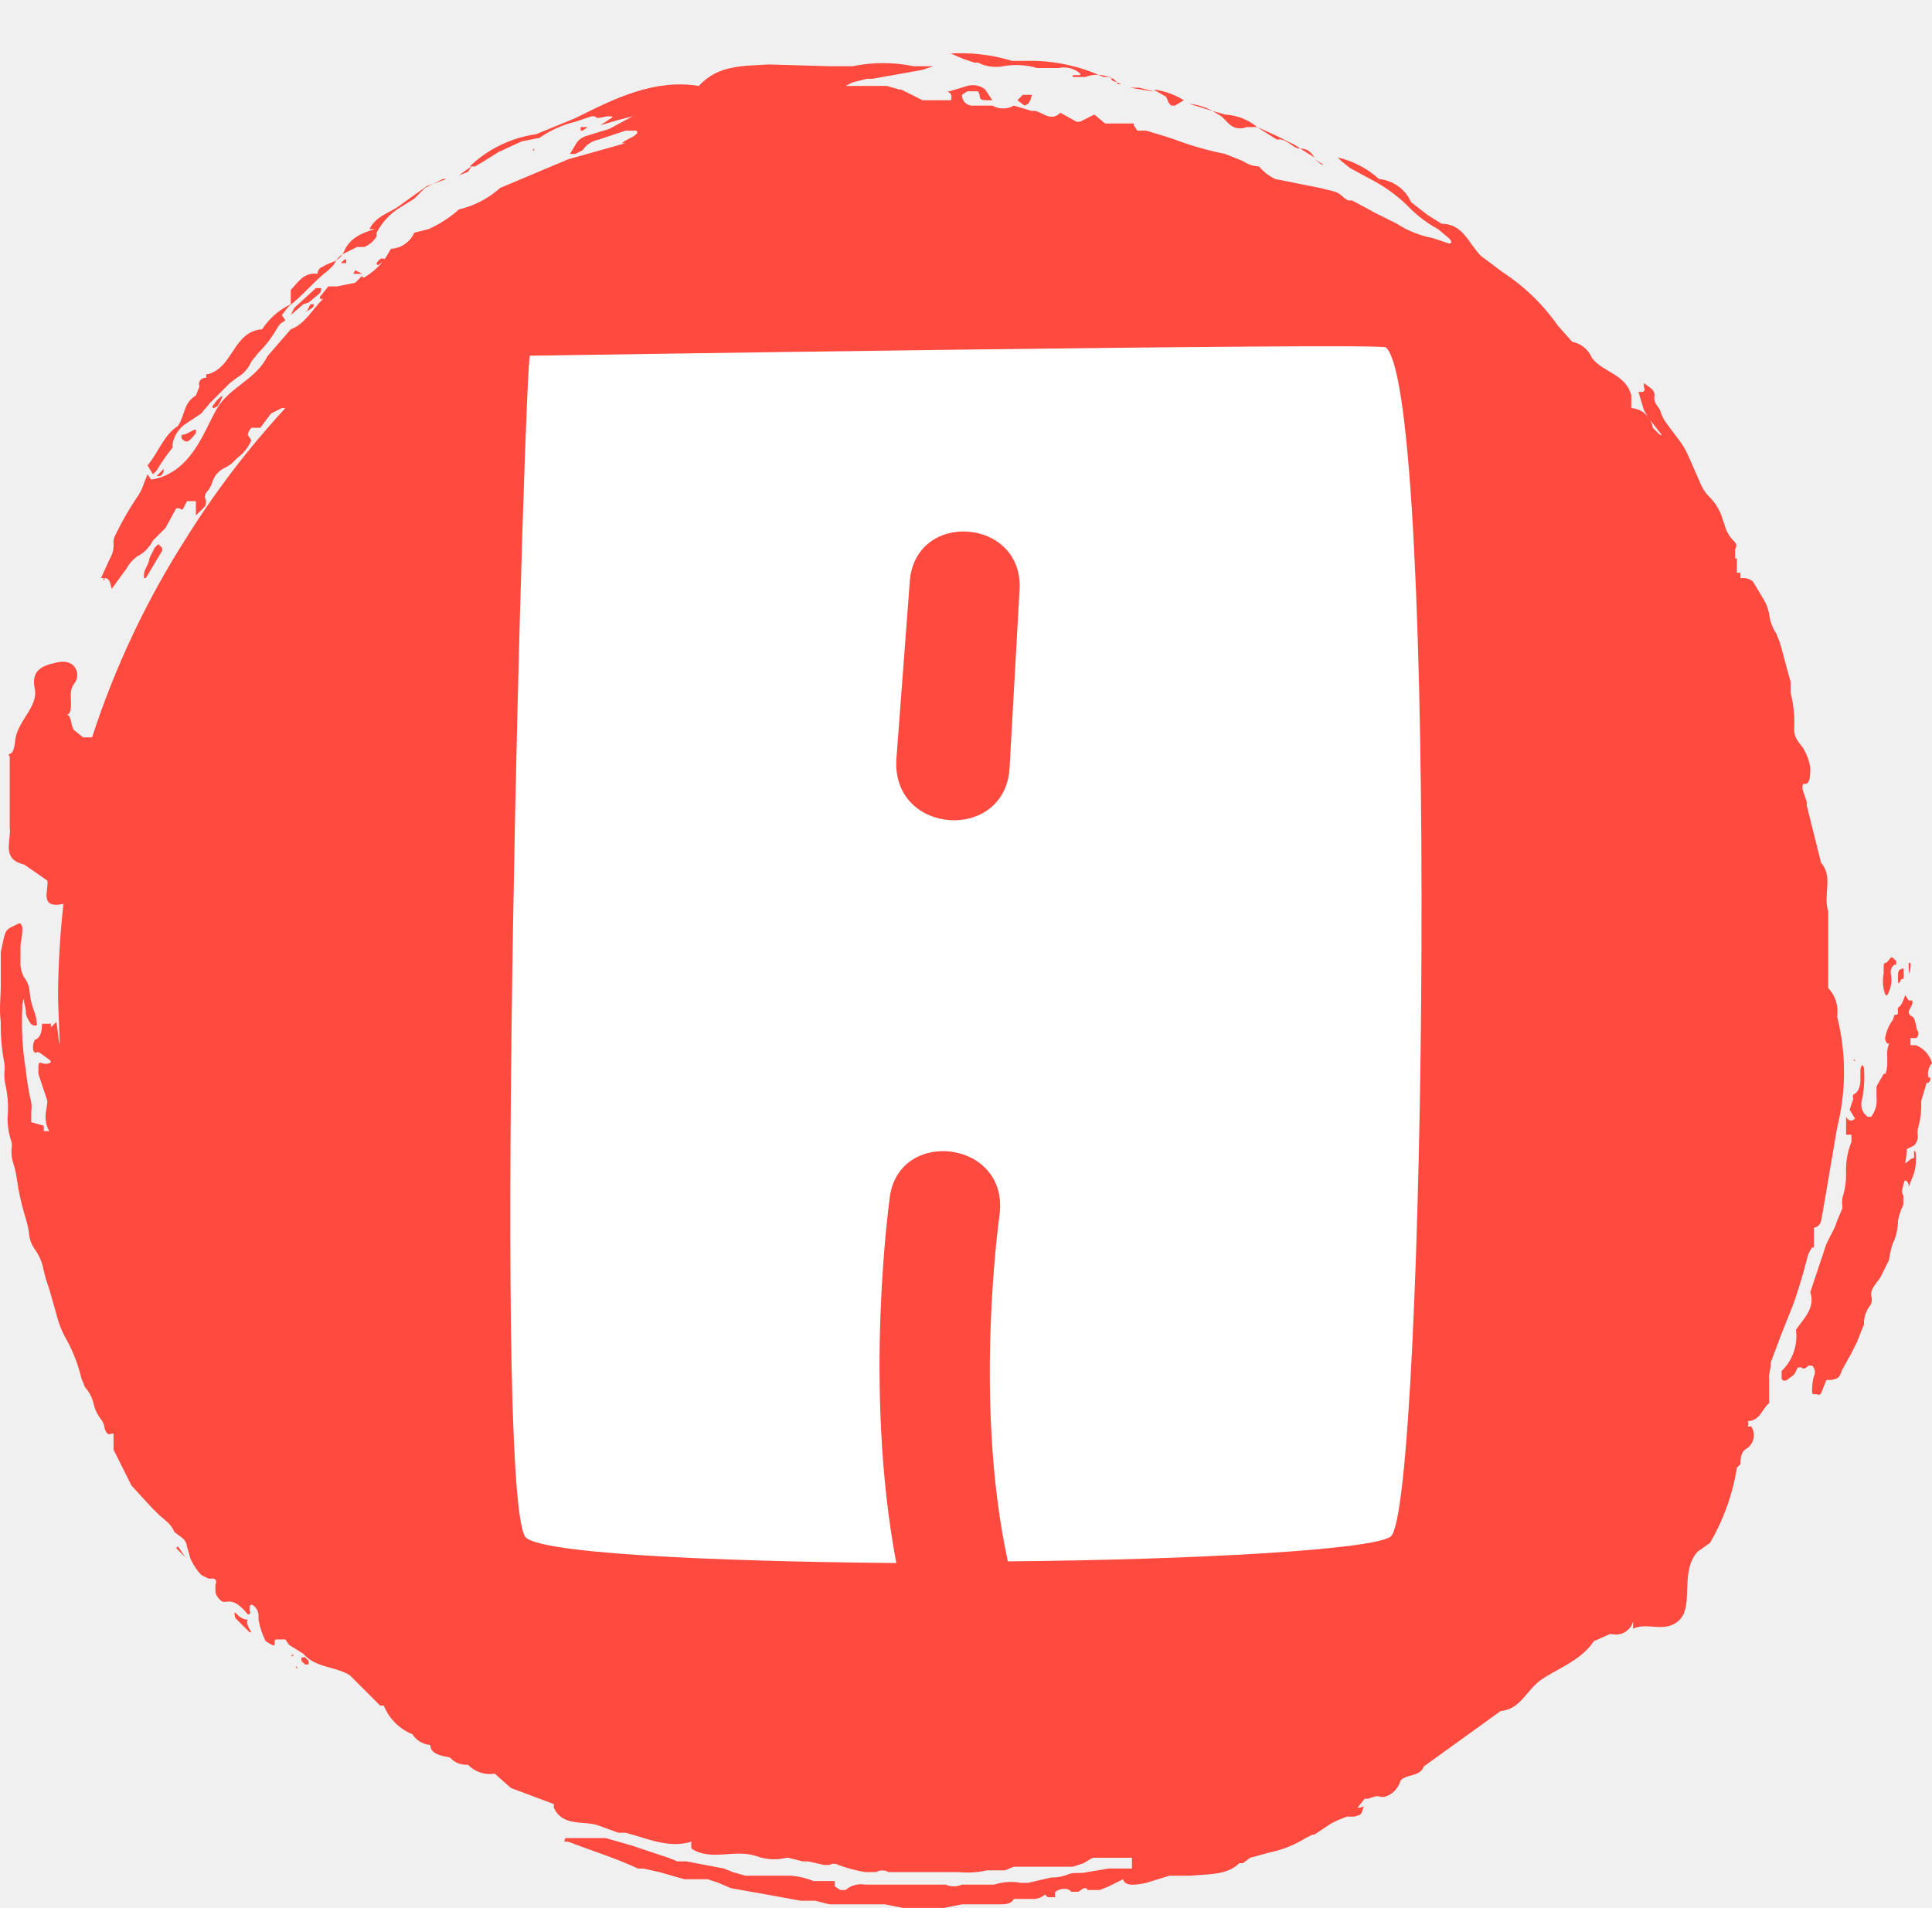
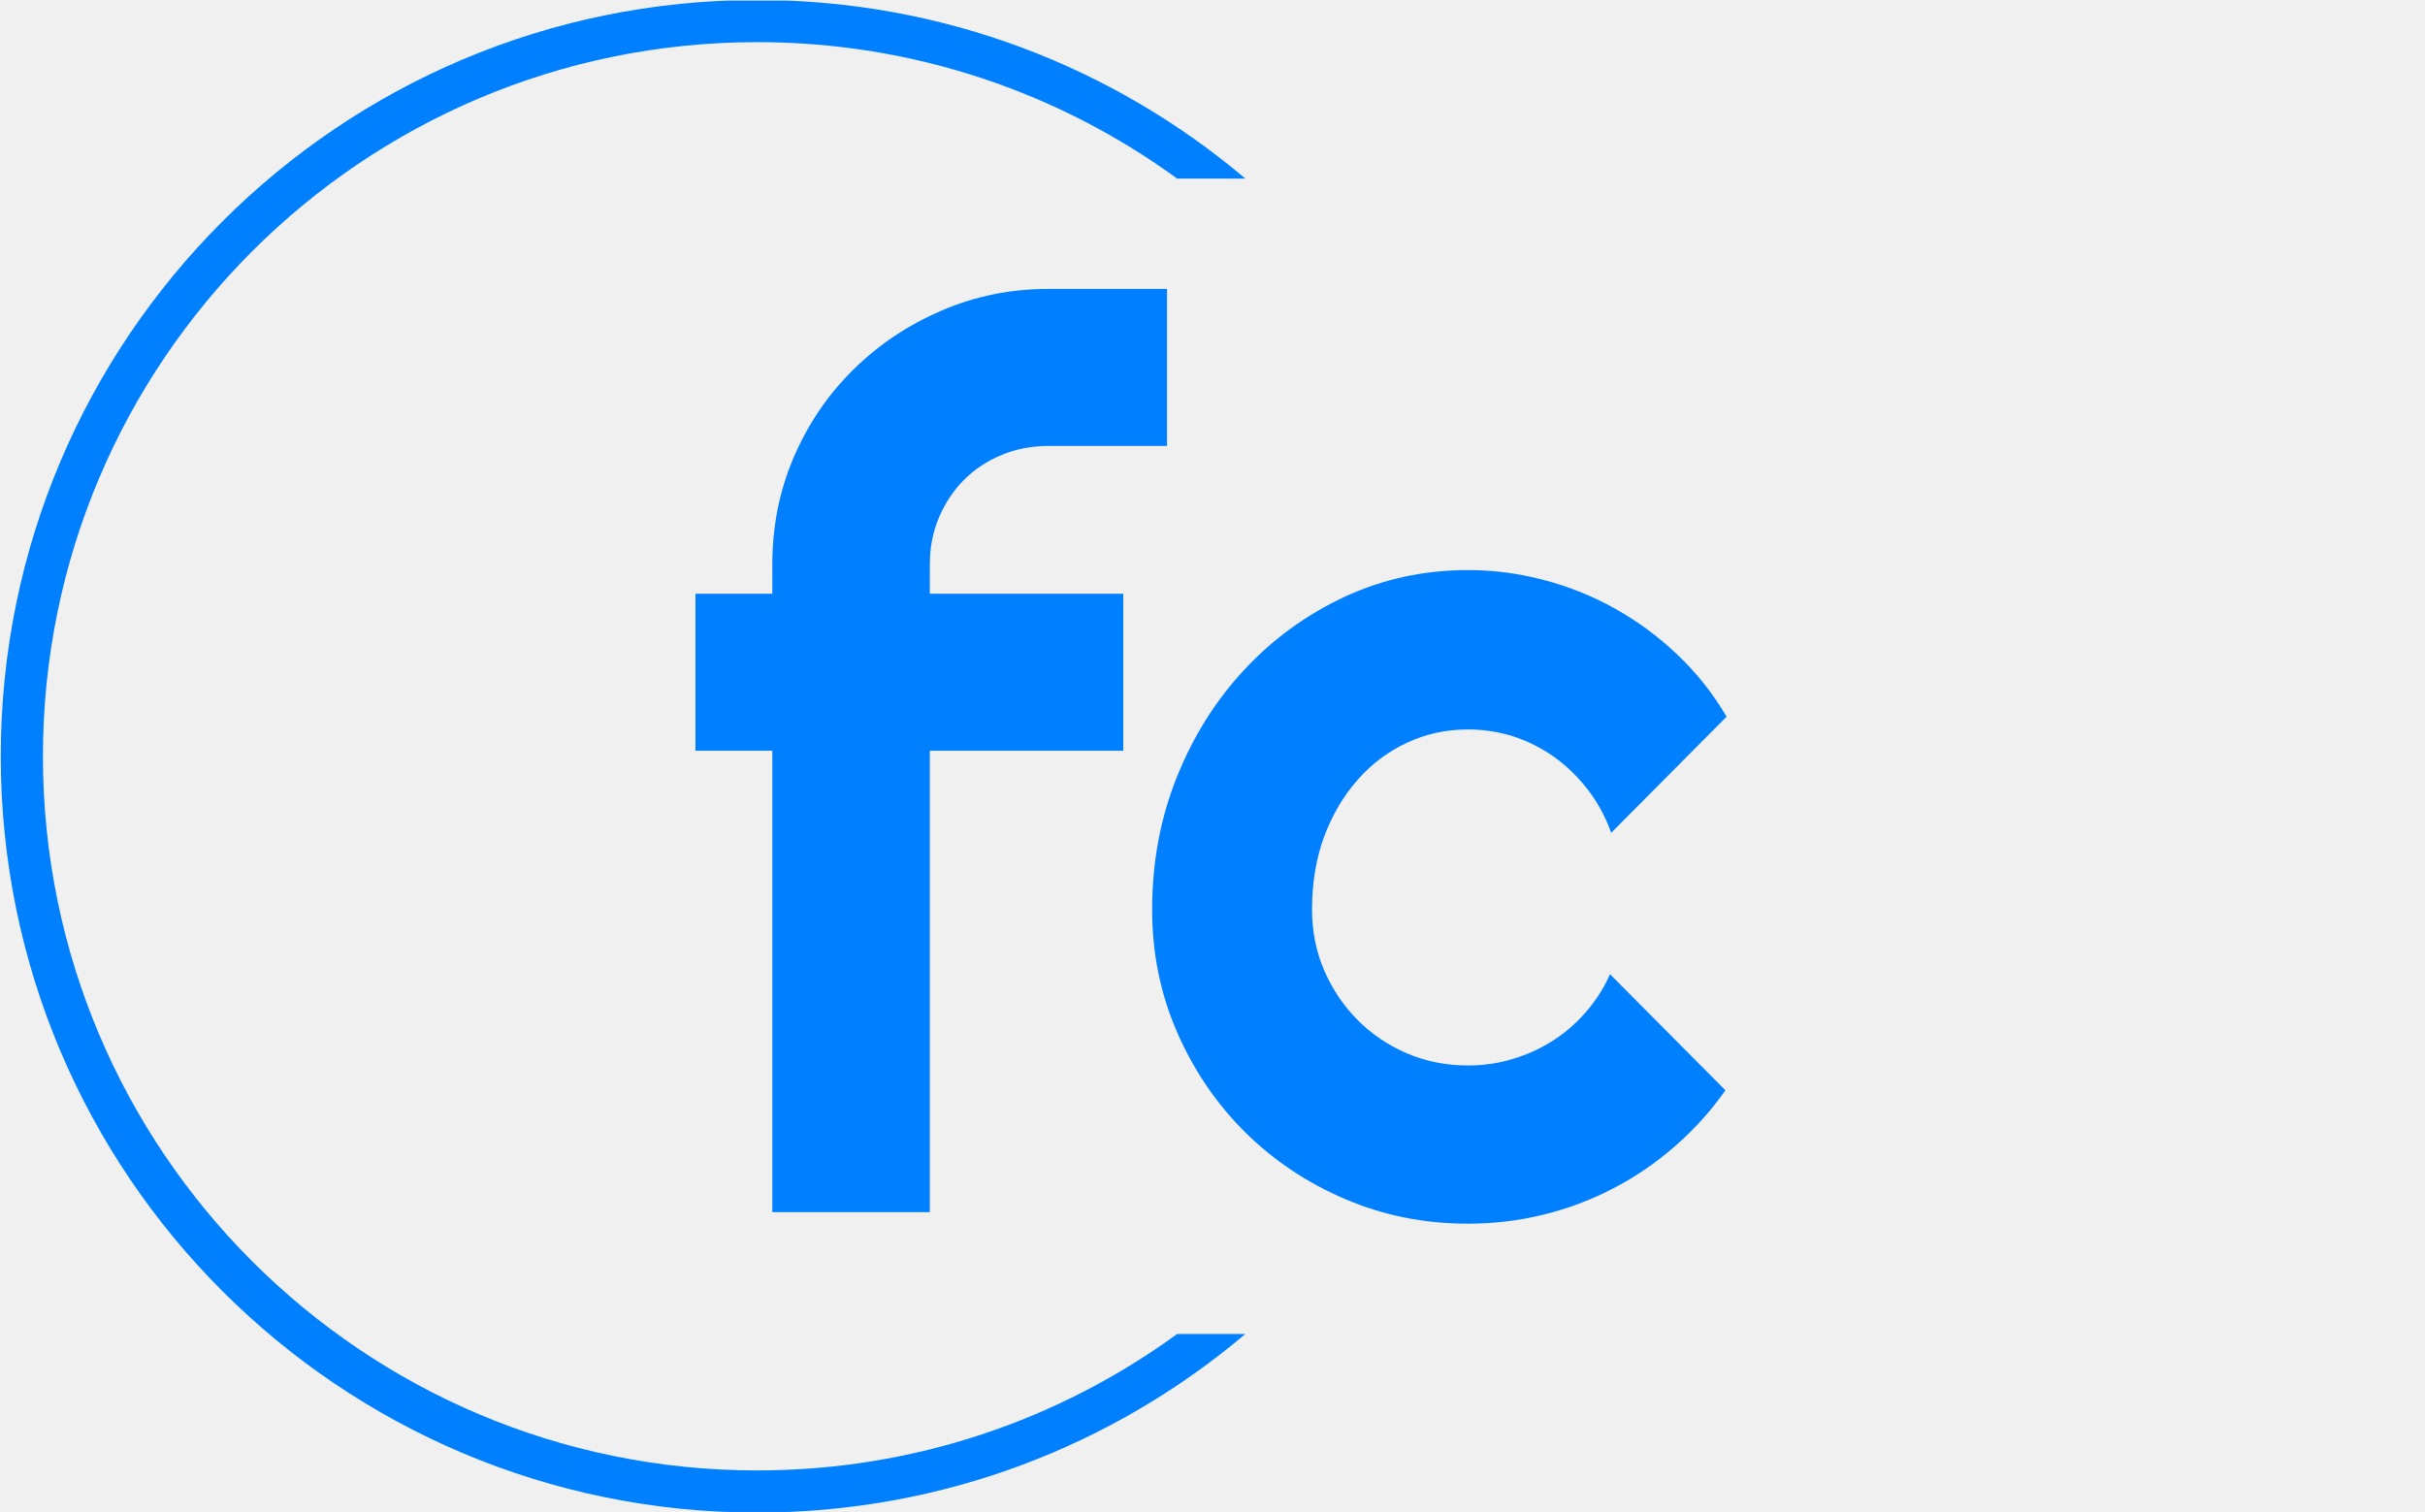
- <svg xmlns="http://www.w3.org/2000/svg" width="308.761" height="304.916" viewBox="0 0 106.008 104.687" class="css-1j8o68f" version="1.1" id="svg23">
-   <defs id="SvgjsDefs2684" />
-   <g id="SvgjsG2685" featurekey="rootContainer" transform="matrix(0.9820593,0,0,0.9820593,-0.05456052,0)" fill="#ff4a3f">
-     <g id="g17">
-       <path d="M19.8 15.3h.5l-.4-.2zm.5.1zm.8-.7c0 .1 0 .1.1.1l.4-.3c-.2-.1-.3-.1-.5.2zm.4-.2zm-4.1 2.3zm-.2.6l.3-.2c.1-.1.1-.2.1-.2h-.2l-.2.4c-.1-.1-.1 0 0 0zm2.2-2.9h-.1l-.2.2h.3zm-2.1 2.4l.6-.5c.1-.1.1-.2.1-.3h-.3l-1.2 1.1-.2.4.7-.6zm-1.1.8z" id="path3" />
-       <path d="M9.7 25v-.2a1.7 1.7 0 0 1 .7-1.1l.9-.6.5-.6.7-.7.4-.4.4-.3a1.9 1.9 0 0 0 .8-.9l.4-.5a5.9 5.9 0 0 0 1-1.3l.2-.3.3-.2-.2-.3.4-.5c.8-.6 1.4-1.4 2.2-2l.3-.3a1.4 1.4 0 0 1 .5-.6l.8-.4h.4a1.4 1.4 0 0 0 .7-.6V13a3.5 3.5 0 0 1 1.3-1.4l.8-.5.2-.2.4-.4 1-.5h.2l-1.1.4-1.4 1c-.6.5-1.4.6-1.8 1.4h.3c-.7.2-1.4.5-1.7 1.2s-.8.6-1.2.9a.4.4 0 0 0-.3.4c-.8-.1-1.1.5-1.5.9v.8a3.9 3.9 0 0 0-1.6 1.4c-1.6.1-1.6 2.1-3 2.5h-.1a.2.2 0 0 0 0 .2c-.3 0-.5.2-.4.5l-.2.5c-.7.4-.6 1.1-1 1.7-.8.5-1.1 1.5-1.7 2.2l.3.5.2-.2a11.6 11.6 0 0 1 .9-1.3zM53.9 3.3l.6.2h.2a2.2 2.2 0 0 0 1.4.2 4.1 4.1 0 0 1 1.9.1h1.2a1.4 1.4 0 0 1 1.2.3.1.1 0 0 1 0 .1H60a.1.1 0 0 0 0 .1h.7a1.8 1.8 0 0 1 1.3 0c.2 0 .1.1.2.2l.5.2h-.2c-.2-.4-.5-.4-.8-.4a9.7 9.7 0 0 0-4.3-.9h-.8A9.8 9.8 0 0 0 53 3h.2zm7.3 3.1zM50.3 4.7zm10.9 1.7h.2-.2zM19 14.7zm32.1-10zm17.6 2.2a.9.9 0 0 0 1 .2h.6a3.1 3.1 0 0 0-1.8-.7l-.7-.2.5.3zm-3.4-1.3c0 .1.1.2.2.3h.2l.5-.3a4.2 4.2 0 0 0-1.7-.6l.7.4zm7.4 2.7l.8.5c-.2-.3-.4-.5-.8-.5z" id="path5" />
-       <path d="M99 76.1l.6-1.6.6-1.5c.2-.5.6-1.8.8-2.6a1.7 1.7 0 0 1 .3-.7h.1v-1.1c.5-.1.4-.6.5-.9l.8-4.7a12.7 12.7 0 0 0 0-6.2 1.9 1.9 0 0 0-.5-1.6v-4.3c-.3-.9.3-1.9-.4-2.7L101 45a.4.4 0 0 0 0-.2l-.2-.6a.5.5 0 0 1 0-.4h.1c.3 0 .3-.5.3-.9a3 3 0 0 0-.4-1.1l-.3-.4a1.1 1.1 0 0 1-.2-.7 6.7 6.7 0 0 0-.2-2v-.6c-.2-.7-.4-1.5-.6-2.2l-.2-.5a2.5 2.5 0 0 1-.4-1.1 2.5 2.5 0 0 0-.3-.8l-.6-1a.8.8 0 0 0-.6-.2h-.1V32h-.2v-.8H97V31a.4.4 0 0 0 0-.1v-.2c.1-.2.1-.3-.1-.5a1.8 1.8 0 0 1-.4-.6l-.2-.6a2.9 2.9 0 0 0-.7-1.2 2.2 2.2 0 0 1-.5-.7l-.7-1.6a4.3 4.3 0 0 0-.6-1l-.6-.8a2.4 2.4 0 0 1-.4-.8l-.2-.3a.6.6 0 0 1-.1-.5.5.5 0 0 0-.2-.4l-.4-.3v.2c.1.2 0 .3-.1.3h-.2l.3 1 .3.5.7.9h-.1l-.2-.2-.2-.2a1.3 1.3 0 0 0-1.2-1.1v-.7c-.3-1.2-1.6-1.3-2.2-2.1a1.5 1.5 0 0 0-1.1-.9l-.8-.9a11.3 11.3 0 0 0-3.1-3l-.8-.6-.4-.3c-.7-.7-1-1.8-2.2-1.8l-.8-.5-.9-.7a2.2 2.2 0 0 0-1.8-1.3 5.1 5.1 0 0 0-2.3-1.2l.2.2.5.4 1.3.7a8.5 8.5 0 0 1 2.1 1.6 6.8 6.8 0 0 0 1.5 1.1l.6.5c.1.1.2.2.1.3H81l-.9-.3a5.6 5.6 0 0 1-2-.8l-1.2-.6-1.3-.7h-.2c-.3-.1-.4-.4-.8-.5l-.8-.2-2.5-.5a2.6 2.6 0 0 1-.9-.7 1.7 1.7 0 0 1-.9-.3l-1-.4a18.1 18.1 0 0 1-2.8-.8l-.6-.2-1-.3h-.5l-.2-.3v-.1h-1.6l-.6-.5-.4.2-.4.2h-.2l-.9-.5c-.6.6-1.1-.2-1.6-.1l-1-.3a1.2 1.2 0 0 1-1.2 0h-1.2a.6.6 0 0 1-.5-.6l.3-.2h.6a.7.7 0 0 1 .1.3c0 .2.2.2.5.2h.2l-.4-.6a1.1 1.1 0 0 0-1-.2l-1 .3H53c.3.2.2.3.2.5h-1.6l-.4-.2-.8-.4h-.1l-.7-.2h-2.3l.4-.2.8-.2h.3l1.7-.3 1.1-.2.6-.2h-1.1a8.4 8.4 0 0 0-3.4 0h-1.3L43 3.6c-1.4.1-2.8 0-3.9 1.2-2.5-.4-4.7.7-6.9 1.8l-2.2.9a6.7 6.7 0 0 0-3.7 1.8h.3l.5-.3.8-.5 1.3-.6 1-.2a6 6 0 0 1 2-.9l.9-.3h.2c.1.2.5 0 .7 0h.2c.1 0 .1.1 0 .1l-.6.4 1-.3.8-.2-1.3.7-1.3.4a1 1 0 0 0-.6.5l-.3.5h.3l.4-.2a1.4 1.4 0 0 1 .9-.6l1.5-.5h.5a.1.1 0 0 1 .1.2c-.2.2-.6.3-.8.5h.2l-3.2.9-3.8 1.6a5.2 5.2 0 0 1-2.3 1.2 6.6 6.6 0 0 1-1.7 1.1l-.8.2a1.5 1.5 0 0 1-1.3.9l-.3.5a3.7 3.7 0 0 1-1.2 1.1h-.1v-.1l-.2.2-.2.2-1 .2h-.5l-.4.5c-.1.1-.1.2 0 .2h.1c-.6.6-1 1.4-1.8 1.7L15 19.9c-.6 1.2-1.8 1.6-2.6 2.6s-1.4 3.9-3.9 4.3l-.2-.3-.2.5a2.7 2.7 0 0 1-.4.8 16.9 16.9 0 0 0-1.2 2.1.8.8 0 0 0-.1.5 1.4 1.4 0 0 1-.2.8l-.5 1.1h.2c.3 0 .3.3.4.6l.8-1.1a2.2 2.2 0 0 1 .6-.7 2 2 0 0 0 .9-.9l.3-.3.4-.4.6-1.1h.2c.1.1.1.1.2 0l.2-.4h.5v.8l.5-.5a.5.5 0 0 0 0-.5.4.4 0 0 1 .1-.3 1.5 1.5 0 0 0 .3-.5 1.3 1.3 0 0 1 .8-.9l.3-.2.3-.3a2.4 2.4 0 0 0 .8-1l-.2-.3c0-.1.1-.3.2-.4h.5l.6-.8.6-.3h.2a48.8 48.8 0 0 0-5.5 7.2h-.1.1a48.4 48.4 0 0 0-5.3 11.2h-.5l-.5-.4c-.2-.2-.1-.7-.4-.9h.1c.3-.5-.1-1.2.3-1.7s.1-1.4-.9-1.2-1.5.5-1.3 1.5-1 1.8-1.1 2.9-.5.5-.3.9v3.9c.1.8-.5 1.8.8 2.1l1.3.9c.1.5-.5 1.6.9 1.3a49.2 49.2 0 0 0-.3 5c0 1.1.1 2.2.1 3.3v-.4c-.1-.4-.1-.8-.2-1.3l-.3.3v-.2h-.5c0 .5-.1.8-.4.9a.9.9 0 0 0-.1.5c0 .1.1.3.2.2s.4.2.7.4-.2.3-.4.2-.2.1-.2.3v.3l.5 1.5c0 .3-.1.6-.1.9a1.7 1.7 0 0 0 .2.8h-.3v-.3l-.7-.2v-.6a1.5 1.5 0 0 0 0-.5 14.6 14.6 0 0 1-.3-1.8 16.6 16.6 0 0 1-.2-3.5.9.9 0 0 1 .1-.5v.2a2.9 2.9 0 0 1 .1.5.8.8 0 0 0 .1.4c.1.2.2.4.4.4s.1-.1.1-.2a2.1 2.1 0 0 0-.1-.5 4.2 4.2 0 0 1-.3-1.3 1.5 1.5 0 0 0-.3-.7 1.6 1.6 0 0 1-.2-.9v-.8c0-.3.1-.6.1-.9a.5.5 0 0 0-.1-.4h-.1c-.8.4-.7.2-1 1.6V55c0 .7-.1 1.4 0 2.1a10.8 10.8 0 0 0 .2 2.3 1.8 1.8 0 0 1 0 .5 3.1 3.1 0 0 0 .1.9 5.9 5.9 0 0 1 .1 1.3 3.9 3.9 0 0 0 .2 1.7 1.2 1.2 0 0 1 0 .4 2.1 2.1 0 0 0 .1.8 4.9 4.9 0 0 1 .2.9 14 14 0 0 0 .5 2.2 5 5 0 0 1 .2 1 1.7 1.7 0 0 0 .3.7 2.9 2.9 0 0 1 .5 1.2 8.5 8.5 0 0 0 .3 1l.4 1.4a5.4 5.4 0 0 0 .6 1.5 8.5 8.5 0 0 1 .8 2.1l.2.5a2.1 2.1 0 0 1 .5 1 2.1 2.1 0 0 0 .4.8 1 1 0 0 1 .2.5c.1.3.2.4.4.3h.1v.9l.5 1 .5 1 1.1 1.2.4.4c.3.3.7.5.9 1l.4.3a.7.7 0 0 1 .3.5l.2.7a3.3 3.3 0 0 0 .6.9l.4.2h.3a.2.2 0 0 1 .1.3 2.5 2.5 0 0 0 0 .5.9.9 0 0 0 .4.5h.2c.4-.1.8.2 1.2.7h.1c0-.1.1-.1 0-.2v-.2c0-.1.1-.2.2-.1a.7.7 0 0 1 .3.6v.2a4.3 4.3 0 0 0 .4 1.2c.5.3.5.3.5.1s0-.2.2-.2h.4l.2.3.8.5c.7.8 1.8.7 2.6 1.2l1.7 1.7h.2a2.9 2.9 0 0 0 1.6 1.6 1.3 1.3 0 0 0 1 .6c0 .5.6.6 1.1.7a1.2 1.2 0 0 0 .8.4h.2a1.7 1.7 0 0 0 1.5.5l.9.8 2.4.9v.2c.5 1.1 1.7.7 2.5 1l1.1.4h.4c1.2.3 2.4.9 3.7.5a.7.7 0 0 0 0 .4c1.1.7 2.4 0 3.6.4a2.9 2.9 0 0 0 1.7.1h.1l.8.2h.3l.9.2h.3a.5.5 0 0 1 .5 0 7.9 7.9 0 0 0 1.5.4h.6a.7.7 0 0 1 .7 0h3.9a5 5 0 0 0 1.6-.1h1l.5-.2H60l.6-.2.5-.3h2.2v.6H62l-1.2.2c-.4.1-.7 0-1 .1a2.4 2.4 0 0 1-1 .2l-1.3.3h-.4a3.1 3.1 0 0 0-1.5.1h-1.8a1.1 1.1 0 0 1-.9 0h-4.5a1.3 1.3 0 0 0-1.1.3H47l-.3-.2v-.3h-1.2a4.1 4.1 0 0 0-1.3-.3h-2.5l-.7-.2-.5-.2-2.1-.4h-.5l-.5-.2-2.1-.7-1.4-.4h-2.2c-.1 0-.1.1-.1.2h.2c1.3.5 2.6.9 3.9 1.5h.3l.9.2 1.4.4h1.3l.6.2.7.3 1.7.3 1.1.2 1.1.2h.8l.8.2h3.1l1 .2h2.3l1-.2H56c.4 0 .6-.1.7-.3h1a1 1 0 0 0 .8-.3c-.1.1 0 .1.1.2h.4v-.2c0-.1 0-.1.2-.2s.6-.1.7.1h.4l.3-.2c.2 0 .2 0 .2.1h.7l.5-.2.8-.4c.1.3.4.4 1.3.2l1.3-.4h1.2c.9-.1 2 0 2.7-.7h.2l.4-.3 1.1-.3a6.1 6.1 0 0 0 2-.8l.4-.2h.1l.9-.6.4-.2.5-.2h.4c.4-.1.4-.1.5-.4s0-.1-.2-.1h-.1l.4-.5h.2c.3-.1.5-.2.7-.1h.2a1.3 1.3 0 0 0 .9-.9c.3-.4 1.1-.2 1.3-.8l4.3-3.1c1.1-.1 1.4-1.1 2.2-1.7s2.3-1.1 3-2.2l.9-.4h.1a1 1 0 0 0 1.2-.7v.4c.8-.4 1.8.3 2.6-.5s0-2.7 1-3.8l.7-.5a12.1 12.1 0 0 0 1.5-4.2l.2-.2c0-.3 0-.7.4-.9a.9.9 0 0 0 .2-1.2h-.2a.3.3 0 0 0 0-.3c.7 0 .8-.7 1.2-1V77a.5.5 0 0 1 0-.2 3.8 3.8 0 0 0 .1-.7zM5.9 32.2z" id="path7" />
-       <path d="M26.4 9.3l-.3.2-.4.3.5-.2zm6.1-2h.1l.3-.2h-.4zm-2.6 1l-.1.1h.1v-.1zm-1.5 1.4zm1.3-.2zm-6.3 3.1zM9.2 26.2l-.4.4H9a.4.4 0 0 0 .2-.4zm3-3.5a2.1 2.1 0 0 0 .3-.6 1.5 1.5 0 0 0-.5.5c-.1.1-.1.2 0 .2zM11 24.2V24c-.2 0-.5.3-.8.3v.2c.3.3.4.2.8-.3zm3 66.2zM73.9 9.2h.1l-.5-.3zm-2.5-1.4c.5-.1.8.4 1.2.5h.1l-.3-.2-1-.5-1.1-.5.3.2zM52.8 3.1zm11.7 2h-.1l-1.2-.2h.5zm2 .7l1.3.4a3.3 3.3 0 0 0-1.3-.4zm-9 0a1 1 0 0 0 .2-.5h-.5l-.3.3.4.3zm9 1.6zM49.9 4.2zm2.9.7zM48.5 4zm13.8 2.1a.5.5 0 0 0 0 .1zm44.8 52.3h-.3V58h.3c.1 0 .2-.3.1-.4s-.1-.7-.3-.8a.3.3 0 0 1-.2-.3l.2-.4a.4.4 0 0 0 0-.2h-.2l-.2-.3c-.1.3-.2.6-.4.7a.5.5 0 0 0 0 .2c0 .1 0 .2-.1.2h-.1a1.1 1.1 0 0 1-.1.3 2.3 2.3 0 0 0-.4.9.4.4 0 0 0 .1.4h.1a1.7 1.7 0 0 0-.1.8v.4a1.8 1.8 0 0 1-.1.5h-.1l-.4.7v.6a1.5 1.5 0 0 1-.3 1.1h-.2l-.2-.2a.9.9 0 0 1-.1-.8 6.5 6.5 0 0 0 .1-1.7c0-.1-.1-.2-.1-.2a.5.5 0 0 0-.1.3v.6c0 .2-.1.6-.3.7s-.1.2-.1.3l-.2.6.3.5c-.2.2-.4.1-.5-.1v1h.3v.4a4.2 4.2 0 0 0-.3 1.4 3.3 3.3 0 0 0 0 .4 4 4 0 0 1-.2 1.3 2 2 0 0 0 0 .6l-.3.7a3.2 3.2 0 0 1-.3.7l-.3.6-.9 2.7c.3.9-.4 1.5-.8 2.1a2.7 2.7 0 0 1-.8 2.3v.4c0 .1.1.2.3.1l.4-.3.2-.4h.2c.1.1.2.1.4-.1h.2a.5.5 0 0 1 .1.6 2.9 2.9 0 0 0-.1.8c0 .1 0 .2.1.2h.2c.1.1.2 0 .3-.3l.2-.5h.3c.4-.1.4-.1.6-.6l.5-.9.3-.6.4-1a1.6 1.6 0 0 1 .3-1 .6.6 0 0 0 .1-.6c0-.2 0-.3.2-.6l.3-.4.5-1a4.7 4.7 0 0 1 .2-.9 3 3 0 0 0 .3-1.3 3.8 3.8 0 0 1 .3-.9v-.5c-.1-.2-.1-.2 0-.6s.1-.2.2-.2a.4.4 0 0 1 .1.3l.2-.5a2.3 2.3 0 0 0 .2-.9v-.3c0-.1 0-.3-.1-.3v.4c-.2 0-.3.2-.5.3a6.4 6.4 0 0 0 .1-.8l.4-.2a.7.7 0 0 0 .2-.6 1.4 1.4 0 0 1 0-.3 4.8 4.8 0 0 0 .2-1.4v-.2l.3-1h.1a.3.3 0 0 0 .1-.3h-.1a.9.9 0 0 1 .2-.8 1.5 1.5 0 0 0-.9-1zm-1.2 7.8zm-.2-9.9zm0 0zM9.1 30.8a.3.3 0 0 0 0-.2l-.2-.2-.2.2-.3.6c0 .3-.3.6-.3.9v.2h.1zm96.3 24.8h.1a1.7 1.7 0 0 0 .2-1.2.5.5 0 0 1 .2-.5h.1v-.2l-.2-.2h-.1c-.1.1-.2.3-.3.3s-.1.1-.1.3v.3a2.2 2.2 0 0 0 .1 1.2zM13.2 90.1c-.1 0 0 .2 0 .3l.8.8h.1c-.2-.3-.3-.6-.2-.7a.9.9 0 0 1-.5-.2zm.8.3zm92.3-35.7h.1a2 2 0 0 0 0-.6c-.3.1-.3.1-.3.6s.1.1.2 0z" id="path9" />
-       <path d="M106.7 62a.6.6 0 0 0 .1-.5c0-.1-.1-.2-.1-.1h-.2v.2c0 .4.1.5.2.4zm.1-8.2h-.1v.6a1 1 0 0 0 .1-.6zM17.1 92.6h-.2v.2l.2.2h.2v-.2zm86.6-33.3c0-.1 0-.1-.1-.1zM9.9 86.5l.5.5-.4-.6z" id="path11" />
-       <circle cx="10.5" cy="87.1" transform="rotate(-24.8 10.4 87.159)" id="circle13" />
-       <path d="M9.7 30.1h-.1v.2-.2h.1zm83.2-6.6l-.2-.3h-.1zm-14.7 77.1zM5.9 32.2zm-.1.2a.3.3 0 0 0 .1-.2v.2zm1.9-4.9zM61.5 2.4zm42.8 58.2v.1-.1zM16.4 92.5h-.1c.1.1.2 0 .1-.1zm.2.7h.1l-.1-.1v.1zm73.9-71.3zm15.2 34.4zM14.6 91.7zm92.1-37zm-.8 11.4zM34.6 0z" id="path15" />
-     </g>
-   </g>
-   <g id="SvgjsG2686" featurekey="nameFeature-0" transform="matrix(2.284354,0,0,2.284354,27.98006,-5.60952)" fill="#ffffff">
-     <path d="M9.6 16.48 l-0.32 4.24 c-0.08 1.8 2.6 1.96 2.72 0.2 l0.24 -4.28 c0.12 -1.76 -2.56 -1.96 -2.64 -0.16 z M0.48 11 l0 0 c0.04 0 20.48 -0.32 20.56 -0.2 c1.28 1.12 0.96 27.8 0.12 28.56 c-0.4 0.32 -4.64 0.56 -9.2 0.6 c-0.84 -3.84 -0.2 -8.32 -0.2 -8.32 c0.24 -1.8 -2.44 -2.12 -2.64 -0.4 c0 0.04 -0.64 4.52 0.16 8.76 c-4.56 -0.04 -8.68 -0.24 -8.92 -0.64 c-0.8 -1.44 0 -28.28 0.12 -28.36 z" id="path20" />
+ <svg xmlns="http://www.w3.org/2000/svg" version="1.1" width="1500" height="935" viewBox="0 0 1500 935">
+   <g transform="matrix(1,0,0,1,-0.9090909,0.3785425)">
+     <svg viewBox="0 0 396 247" data-background-color="#050816" preserveAspectRatio="xMidYMid meet" height="935" width="1500">
+       <g id="tight-bounds" transform="matrix(1,0,0,1,0.24,-0.1)">
+         <svg viewBox="0 0 395.52 247.2" height="247.2" width="395.52">
+           <g>
+             <svg />
+           </g>
+           <g>
+             <svg viewBox="0 0 395.52 247.2" height="247.2" width="395.52">
+               <g transform="matrix(1,0,0,1,113.4961,47.2152)">
+                 <svg viewBox="0 0 168.528 152.77" height="152.77" width="168.528">
+                   <g>
+                     <svg viewBox="0 0 168.528 152.77" height="152.77" width="168.528">
+                       <g>
+                         <svg viewBox="0 0 168.528 152.77" height="152.77" width="168.528">
+                           <g>
+                             <svg viewBox="0 0 168.528 152.77" height="152.77" width="168.528">
+                               <g id="textblocktransform">
+                                 <svg viewBox="0 0 168.528 152.77" height="152.77" width="168.528" id="textblock">
+                                   <g>
+                                     <svg viewBox="0 0 168.528 152.77" height="152.77" width="168.528">
+                                       <g transform="matrix(1,0,0,1,0,0)">
+                                         <svg width="168.528" viewBox="1.1 -39.04 43.6 39.53" height="152.77" data-palette-color="#0080ff">
+                                           <path d="M11.01-19.51L11.01 0 4.35 0 4.35-19.51 1.1-19.51 1.1-26.15 4.35-26.15 4.35-27.39Q4.35-29.81 5.26-31.93 6.18-34.06 7.78-35.63 9.38-37.21 11.5-38.12 13.62-39.04 16.04-39.04L16.04-39.04 21.04-39.04 21.04-32.4 16.04-32.4Q14.97-32.4 14.05-32.02 13.13-31.64 12.46-30.97 11.79-30.3 11.4-29.38 11.01-28.47 11.01-27.39L11.01-27.39 11.01-26.15 19.19-26.15 19.19-19.51 11.01-19.51ZM44.7-20.95L44.7-20.95 39.82-16.04Q39.45-17.07 38.82-17.88 38.18-18.7 37.39-19.26 36.59-19.82 35.67-20.12 34.74-20.41 33.76-20.41L33.76-20.41Q32.39-20.41 31.19-19.85 29.98-19.29 29.09-18.27 28.2-17.26 27.68-15.87 27.17-14.48 27.17-12.79L27.17-12.79Q27.17-11.43 27.68-10.23 28.2-9.03 29.09-8.13 29.98-7.23 31.19-6.71 32.39-6.2 33.76-6.2L33.76-6.2Q34.74-6.2 35.64-6.47 36.55-6.74 37.34-7.24 38.13-7.74 38.75-8.46 39.38-9.18 39.77-10.06L39.77-10.06 44.65-5.15Q43.72-3.83 42.51-2.78 41.31-1.73 39.9-1 38.5-0.27 36.95 0.11 35.4 0.49 33.76 0.49L33.76 0.49Q31 0.49 28.57-0.55 26.14-1.59 24.33-3.39 22.51-5.2 21.46-7.62 20.41-10.03 20.41-12.79L20.41-12.79Q20.41-15.8 21.46-18.41 22.51-21.02 24.33-22.96 26.14-24.9 28.57-26.03 31-27.15 33.76-27.15L33.76-27.15Q35.4-27.15 36.97-26.73 38.55-26.32 39.98-25.52 41.4-24.73 42.61-23.58 43.82-22.44 44.7-20.95Z" opacity="1" transform="matrix(1,0,0,1,0,0)" fill="#0080ff" class="wordmark-text-0" data-fill-palette-color="primary" id="text-0" />
+                                         </svg>
+                                       </g>
+                                     </svg>
+                                   </g>
+                                 </svg>
+                               </g>
+                             </svg>
+                           </g>
+                         </svg>
+                       </g>
+                     </svg>
+                   </g>
+                 </svg>
+               </g>
+               <g>
+                 <path d="M0 123.6c0-68.262 55.338-123.6 123.6-123.6 30.402 0 58.24 10.976 79.768 29.183l-11.147 0c-19.26-14.022-42.974-22.294-68.621-22.295-64.458 0-116.712 52.254-116.712 116.712 0 64.458 52.254 116.712 116.712 116.712 25.647 0 49.361-8.272 68.621-22.295l11.147 0c-21.528 18.206-49.366 29.183-79.768 29.183-68.262 0-123.6-55.338-123.6-123.6z" fill="#0080ff" stroke="transparent" data-fill-palette-color="tertiary" />
+               </g>
+             </svg>
+           </g>
+           <defs />
+         </svg>
+         <rect width="395.52" height="247.2" fill="none" stroke="none" visibility="hidden" />
+       </g>
+     </svg>
  </g>
</svg>
